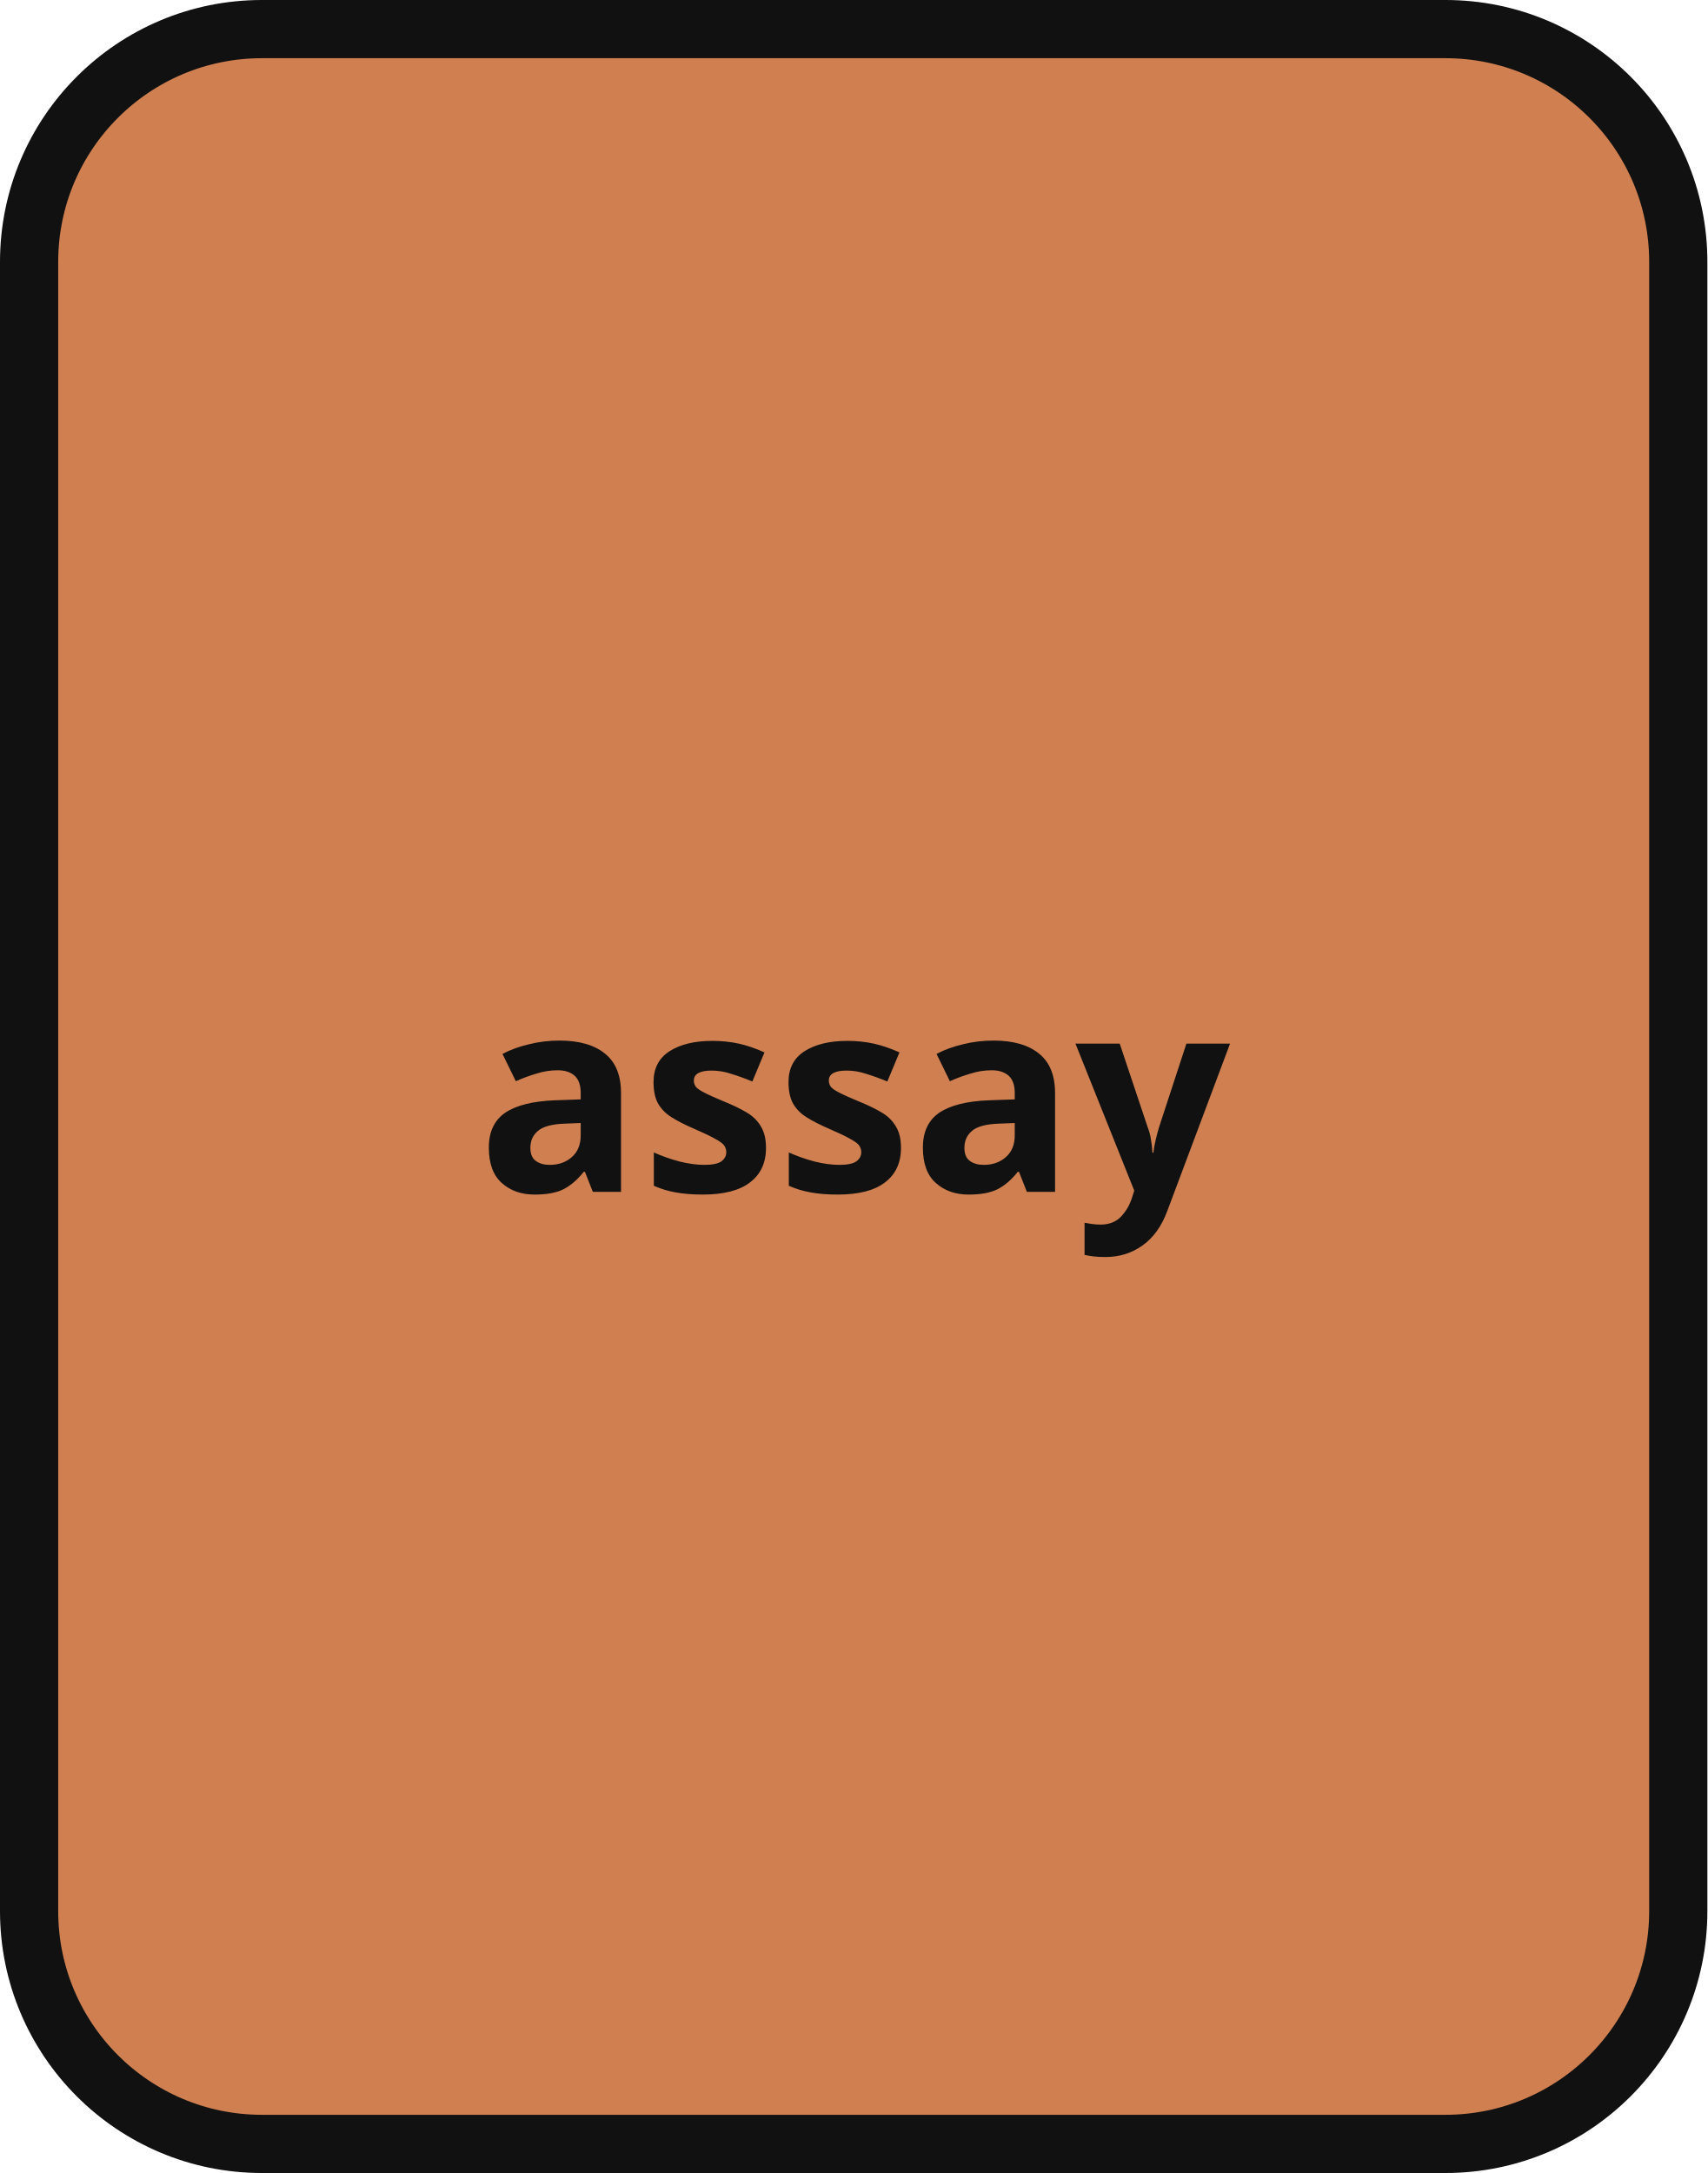
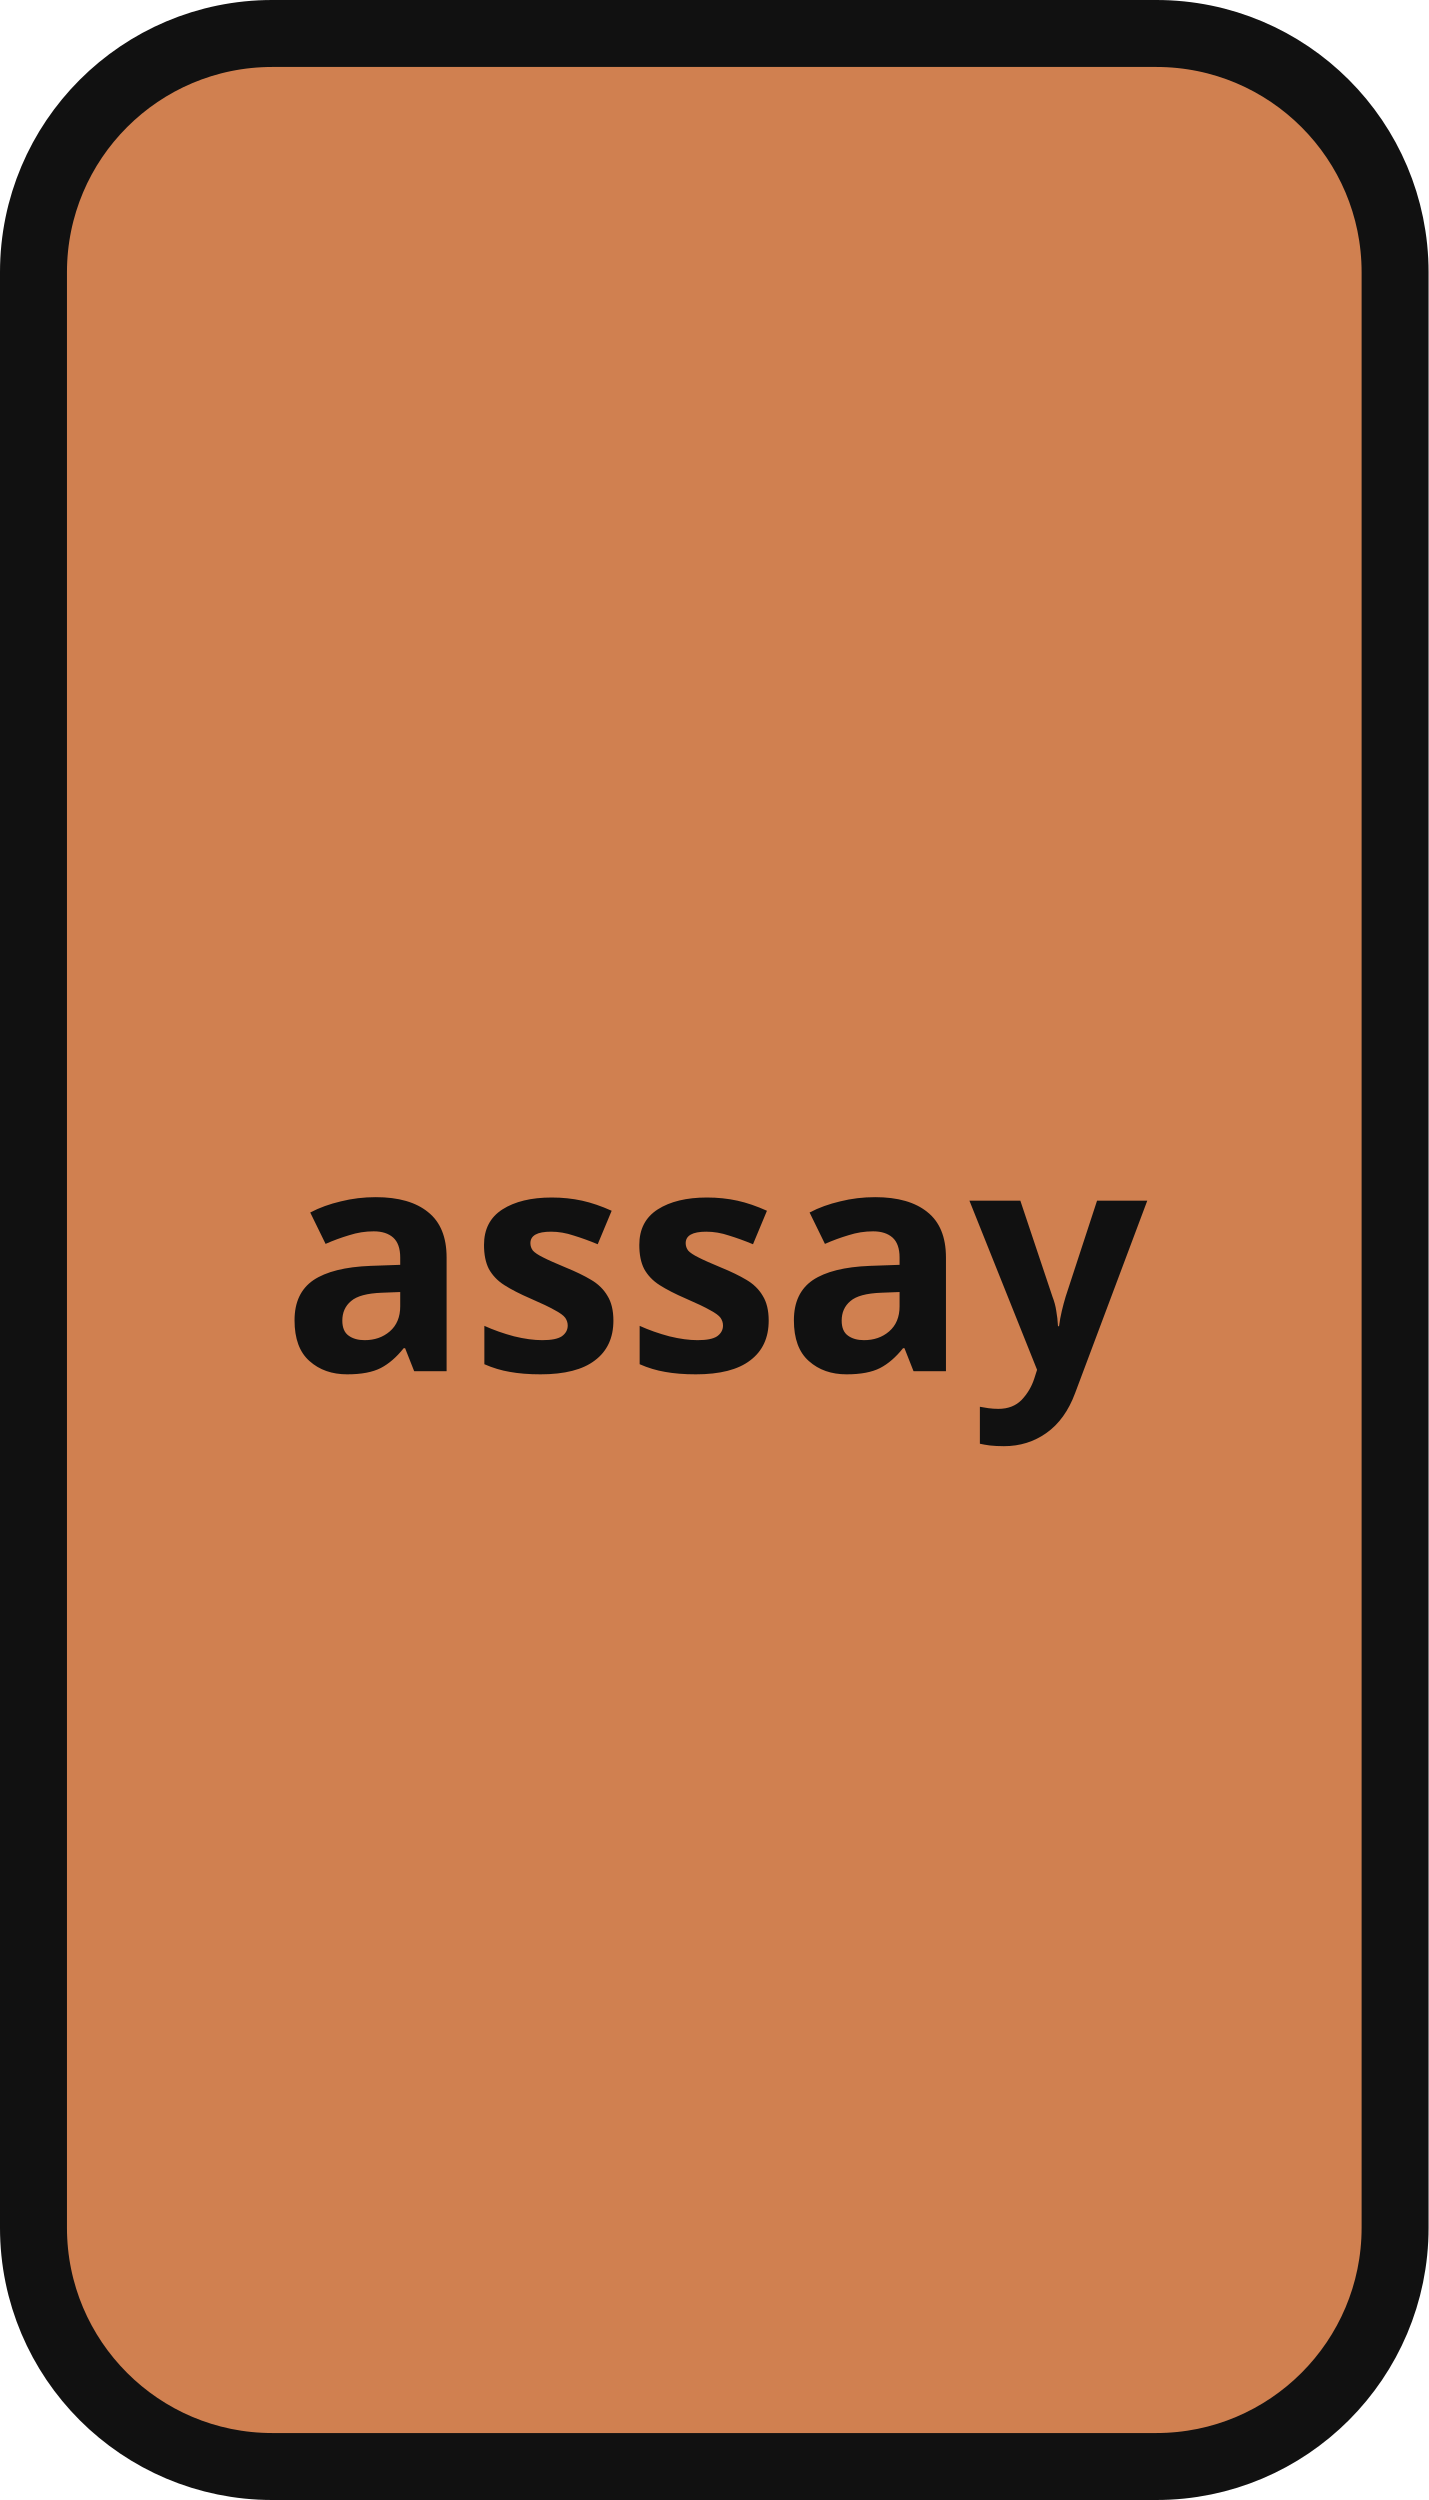
- <svg xmlns="http://www.w3.org/2000/svg" width="88" height="112" viewBox="0 0 88 112">
-   <rect x="1.5" y="1.5" width="85" height="109" rx="12.0" fill="#d08050" stroke="#111" stroke-width="3" />
-   <text x="44.0" y="56.0" font-family="Comic Sans MS, Chalkboard, sans-serif" font-size="14" font-weight="bold" text-anchor="middle" dominant-baseline="central" fill="#111">assay</text>
+ <svg xmlns="http://www.w3.org/2000/svg" width="64" height="112" viewBox="0 0 64 112">
+   <rect x="1.5" y="1.5" width="61" height="109" rx="10.7" fill="#d08050" stroke="#111" stroke-width="3" />
+   <text x="32.0" y="56.0" font-family="Comic Sans MS, Chalkboard, sans-serif" font-size="14" font-weight="bold" text-anchor="middle" dominant-baseline="central" fill="#111">assay</text>
</svg>
